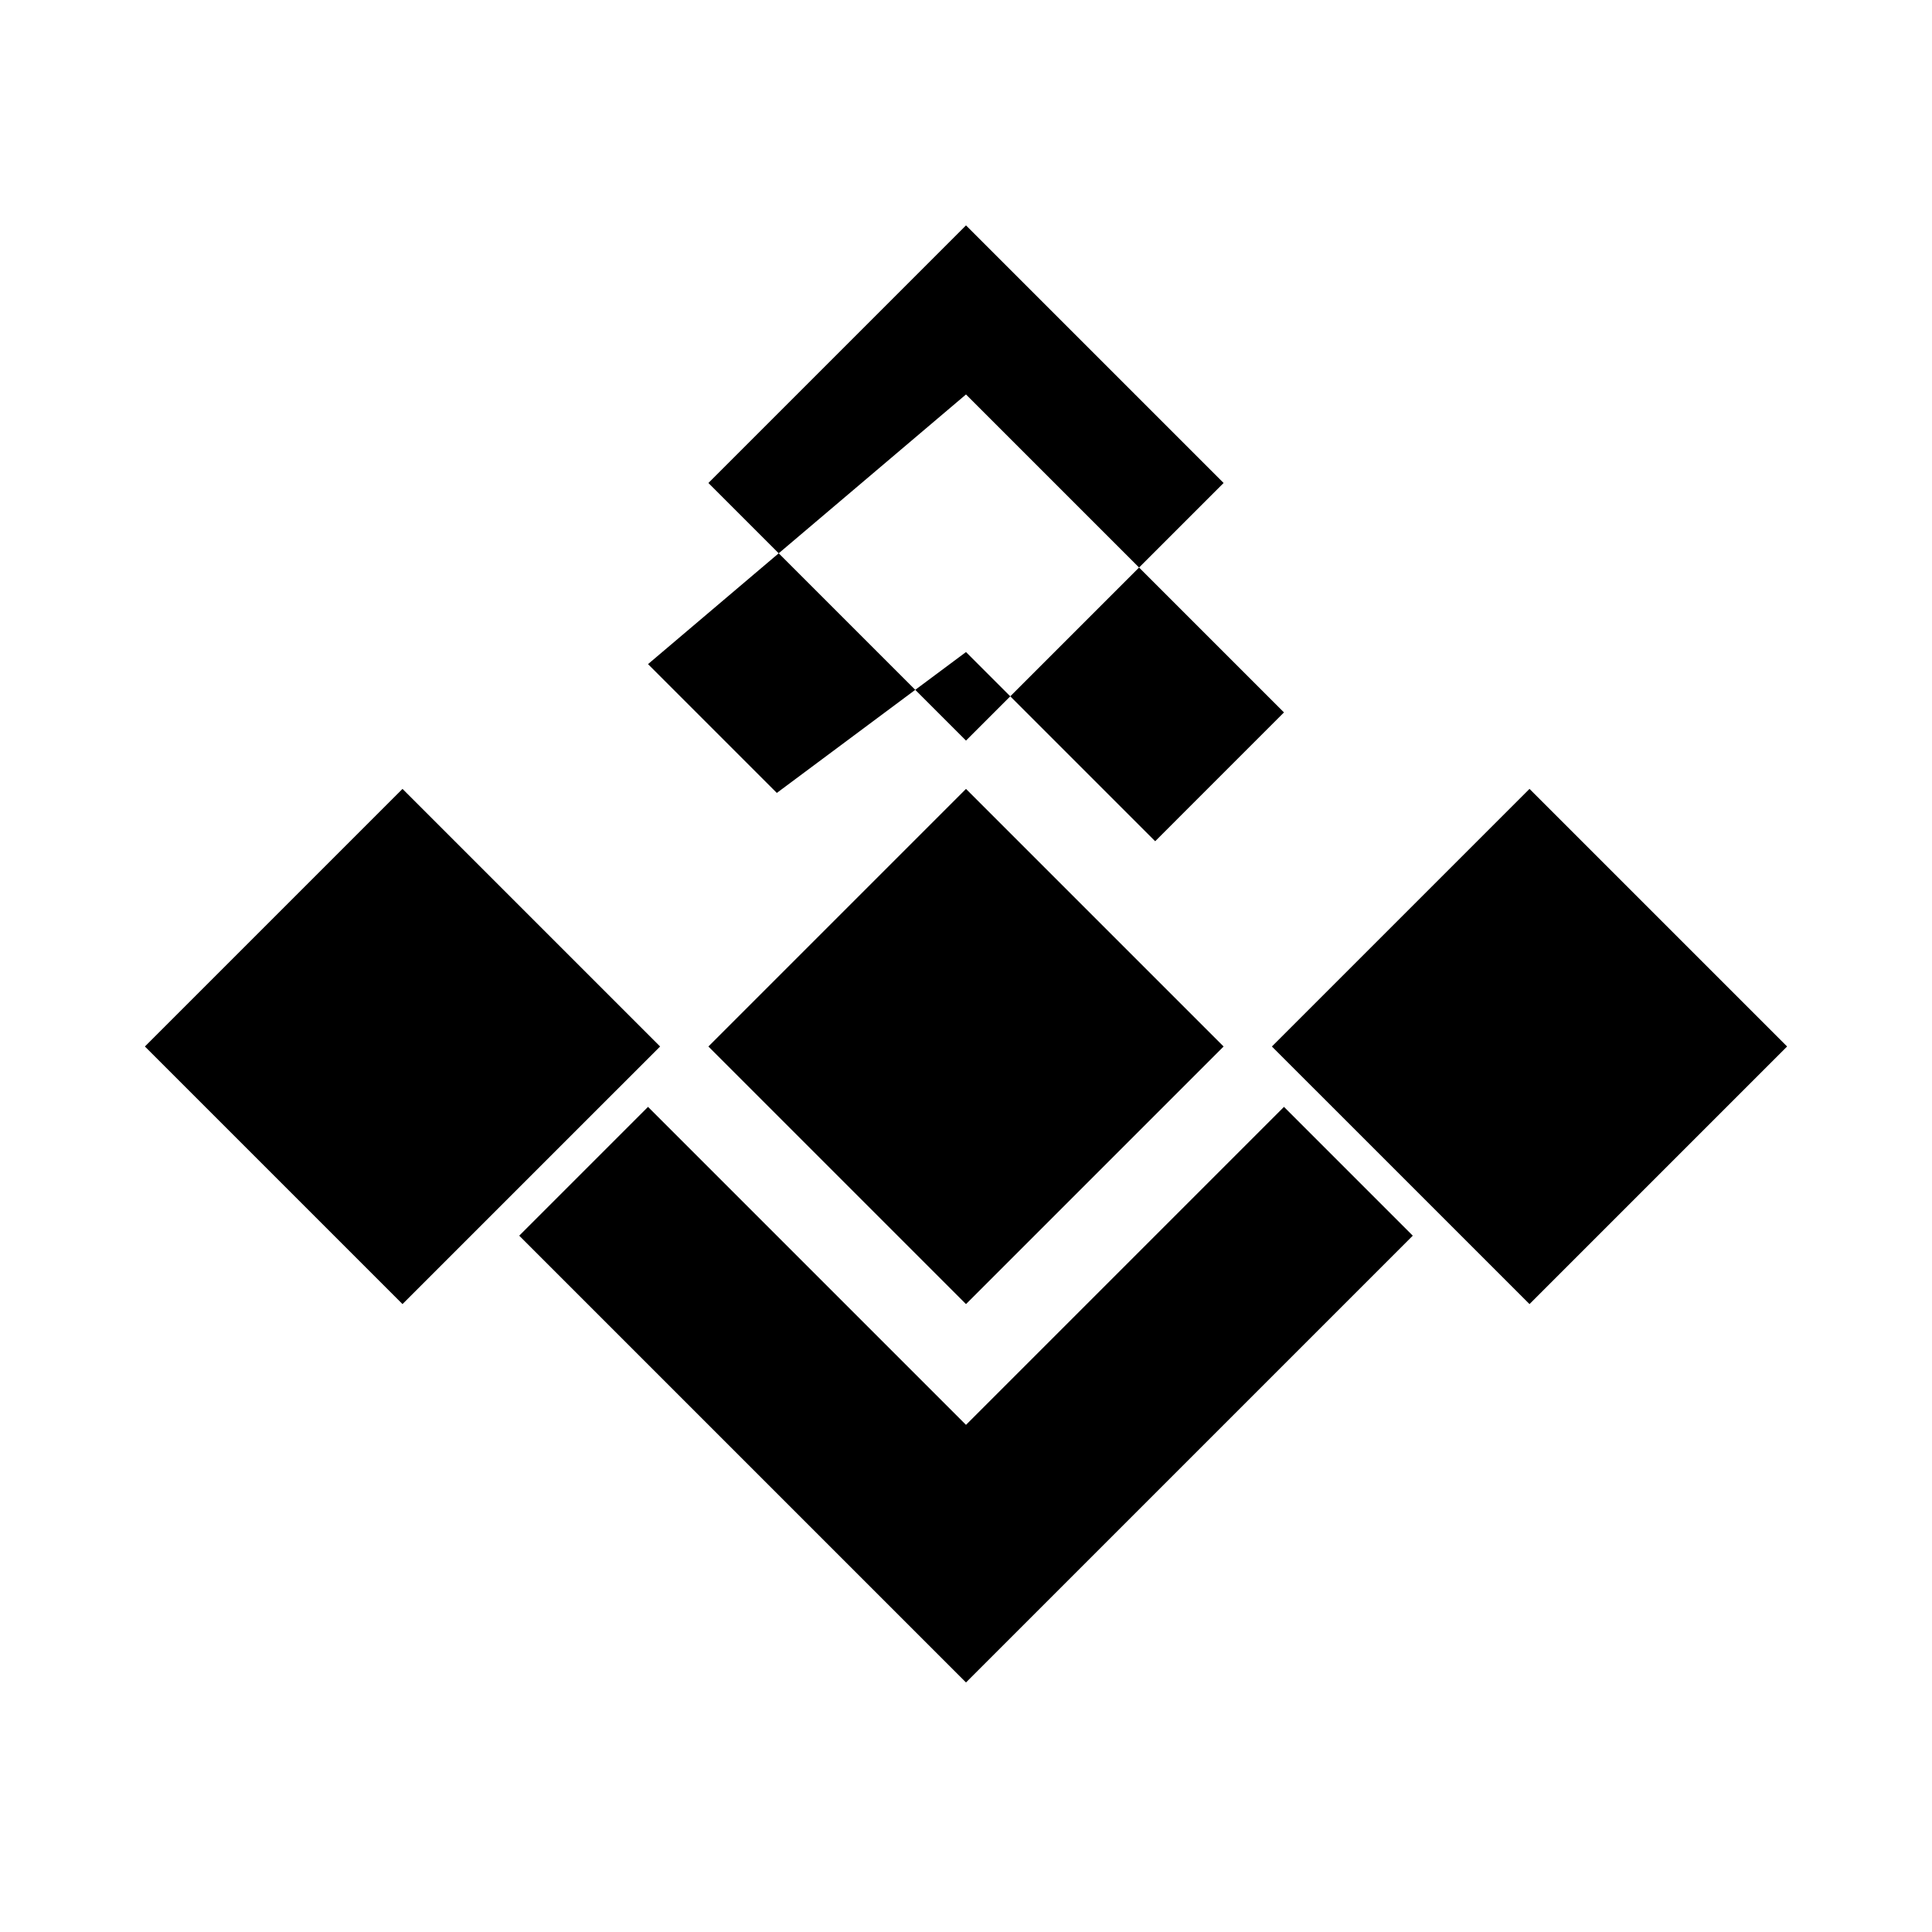
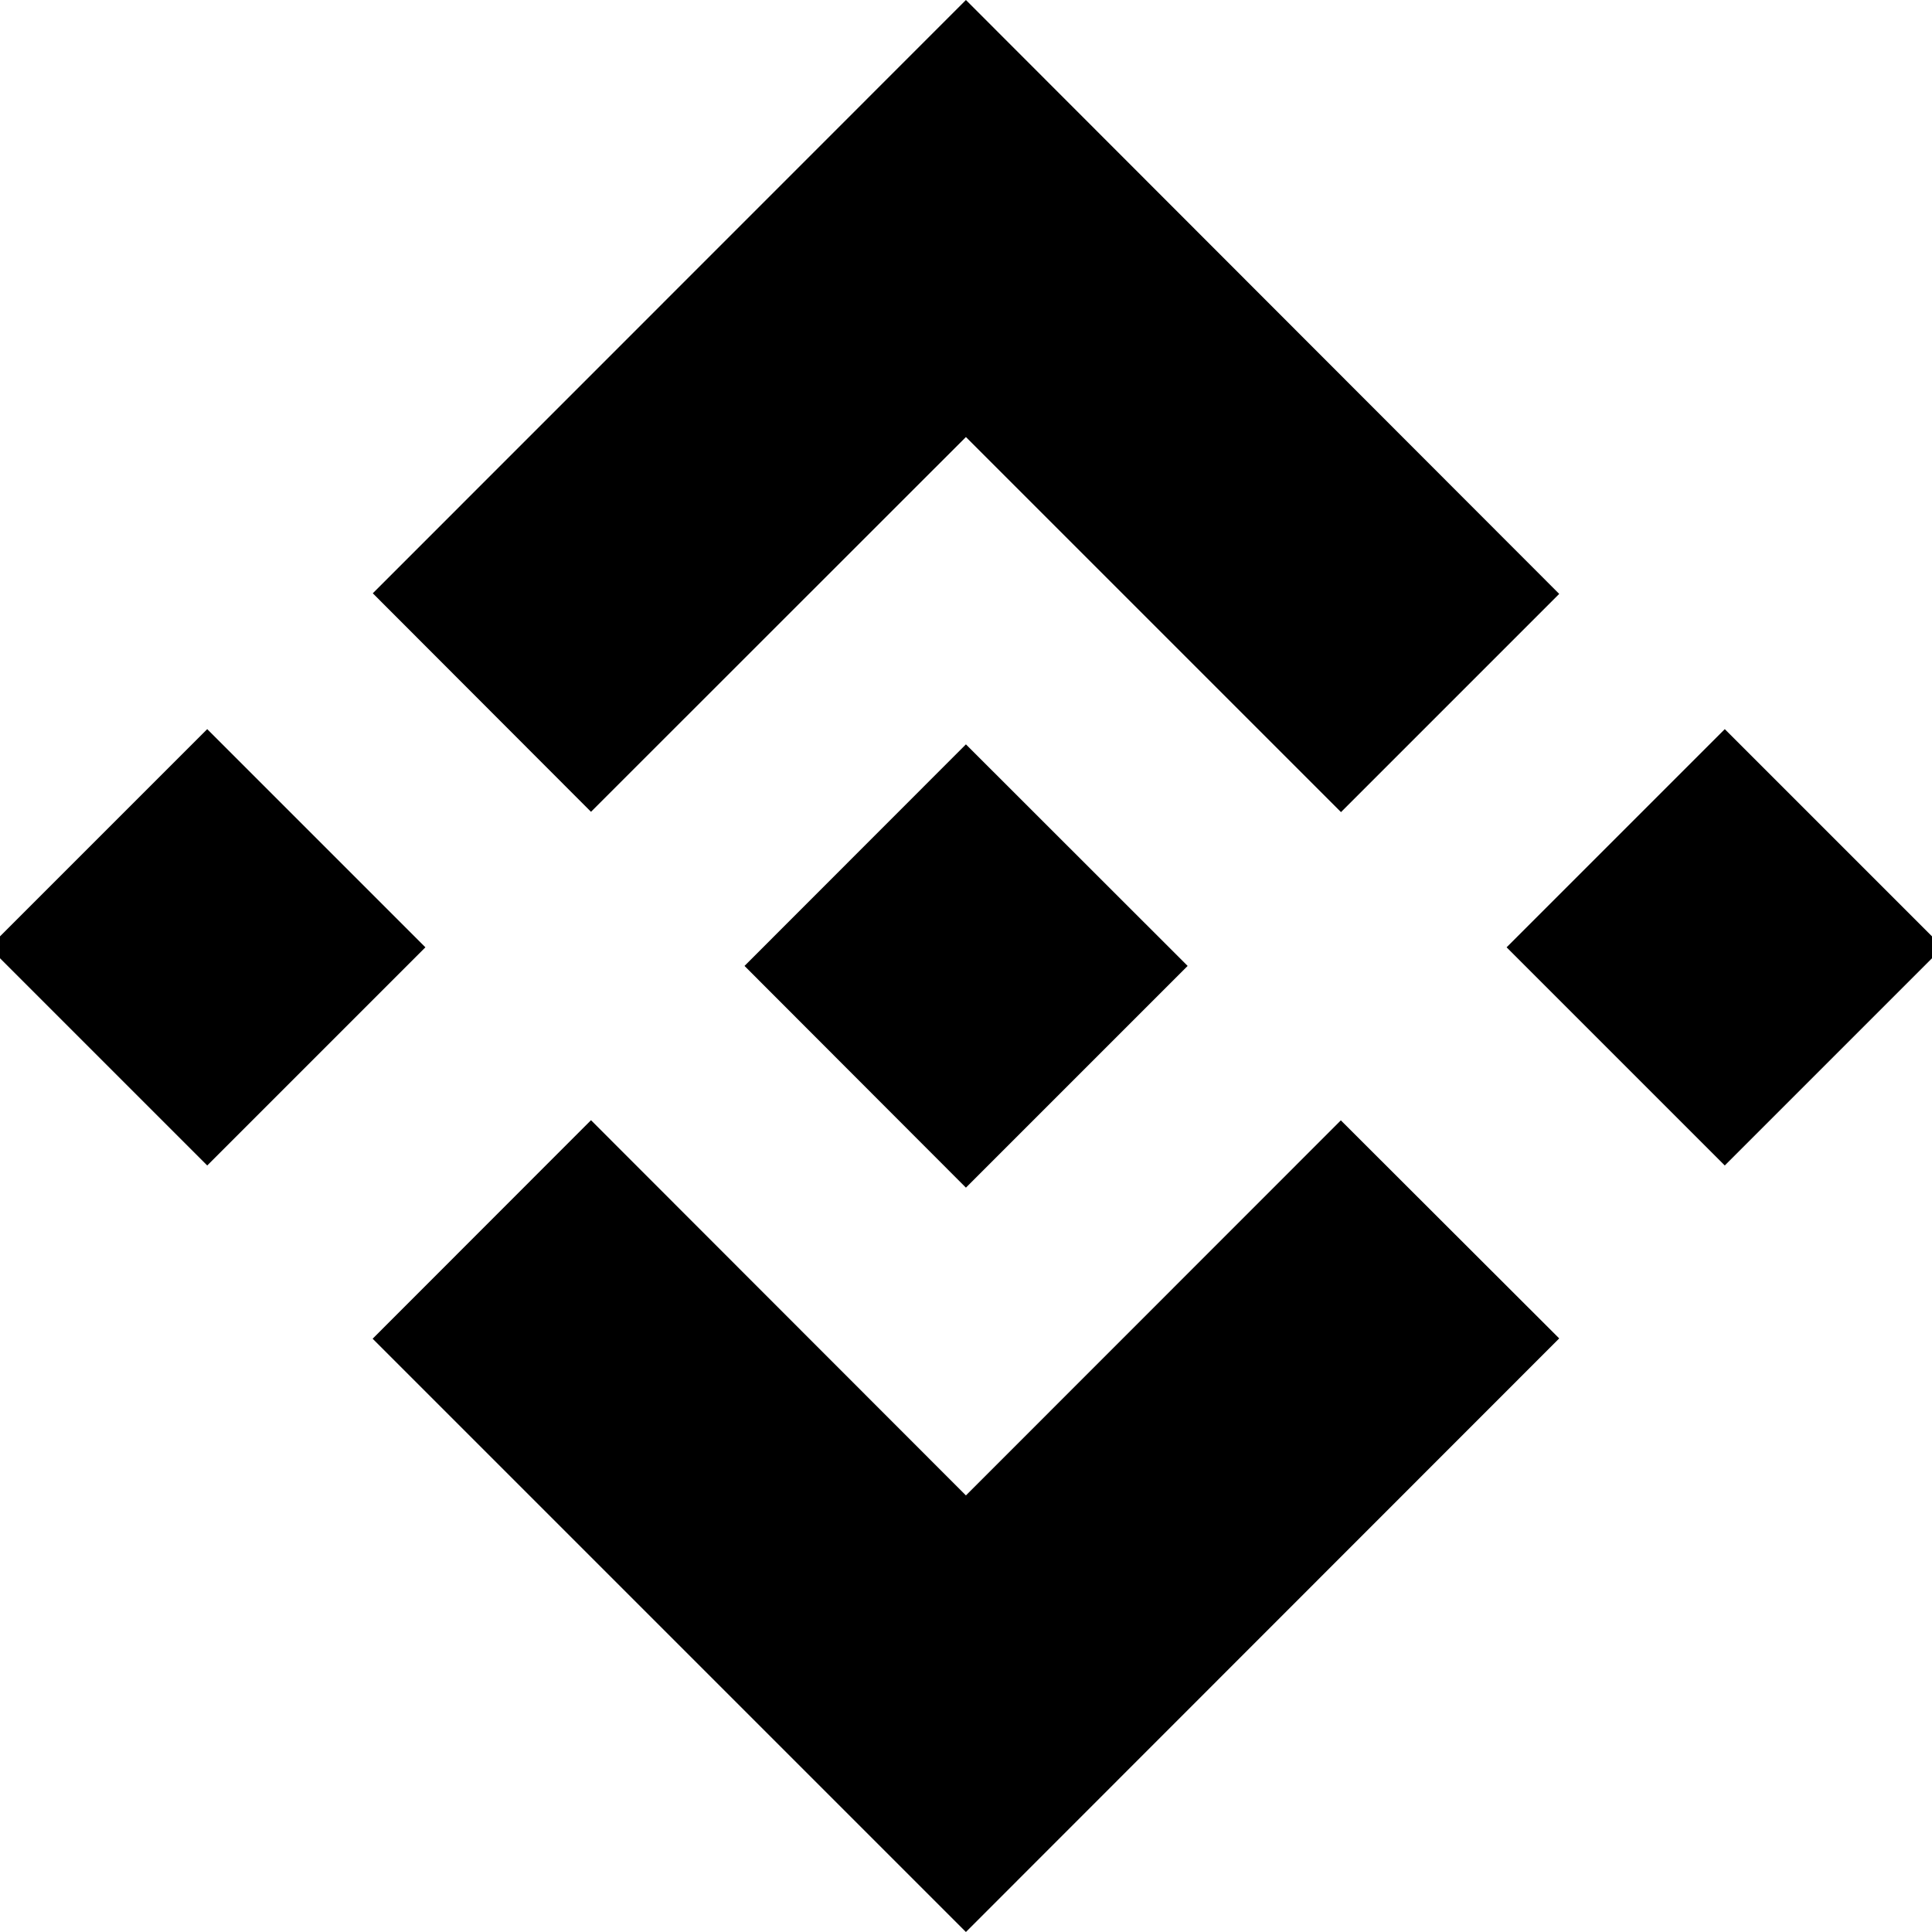
- <svg xmlns="http://www.w3.org/2000/svg" viewBox="0 0 24 24">
-   <path d="M12 1.8 15.2 5 12 8.2 8.8 5zM5 8.8 8.2 12 5 15.2 1.8 12zm14 0 3.2 3.2-3.2 3.2-3.2-3.2zM12 8.8l3.2 3.2-3.2 3.2L8.8 12zm-3.95 3.95L12 16.7l3.95-3.95 1.6 1.6L12 19.9l-5.55-5.55zm0-5.5 1.6 1.6L12 7.1 14.35 9.45l1.6-1.6L12 3.9z" transform="translate(0 1)" />
+ <svg xmlns="http://www.w3.org/2000/svg" viewBox="0 0 126.61 126.61">
+   <path d="M38.73 53.2 63.3 28.64 87.88 53.22l14.3-14.3L63.3 0 24.43 38.88z" />
+   <rect x="3.47" y="51.97" width="20.22" height="20.22" transform="rotate(-45 13.58 62.08)" />
+   <path d="M38.73 73.41 63.3 98l24.57-24.58 14.31 14.29L63.3 126.61 24.42 87.73z" />
+   <rect x="102.92" y="51.97" width="20.22" height="20.22" transform="rotate(-45 113.03 62.08)" />
+   <path d="M77.83 63.3 63.3 48.78 48.79 63.3 63.3 77.83z" />
</svg>
